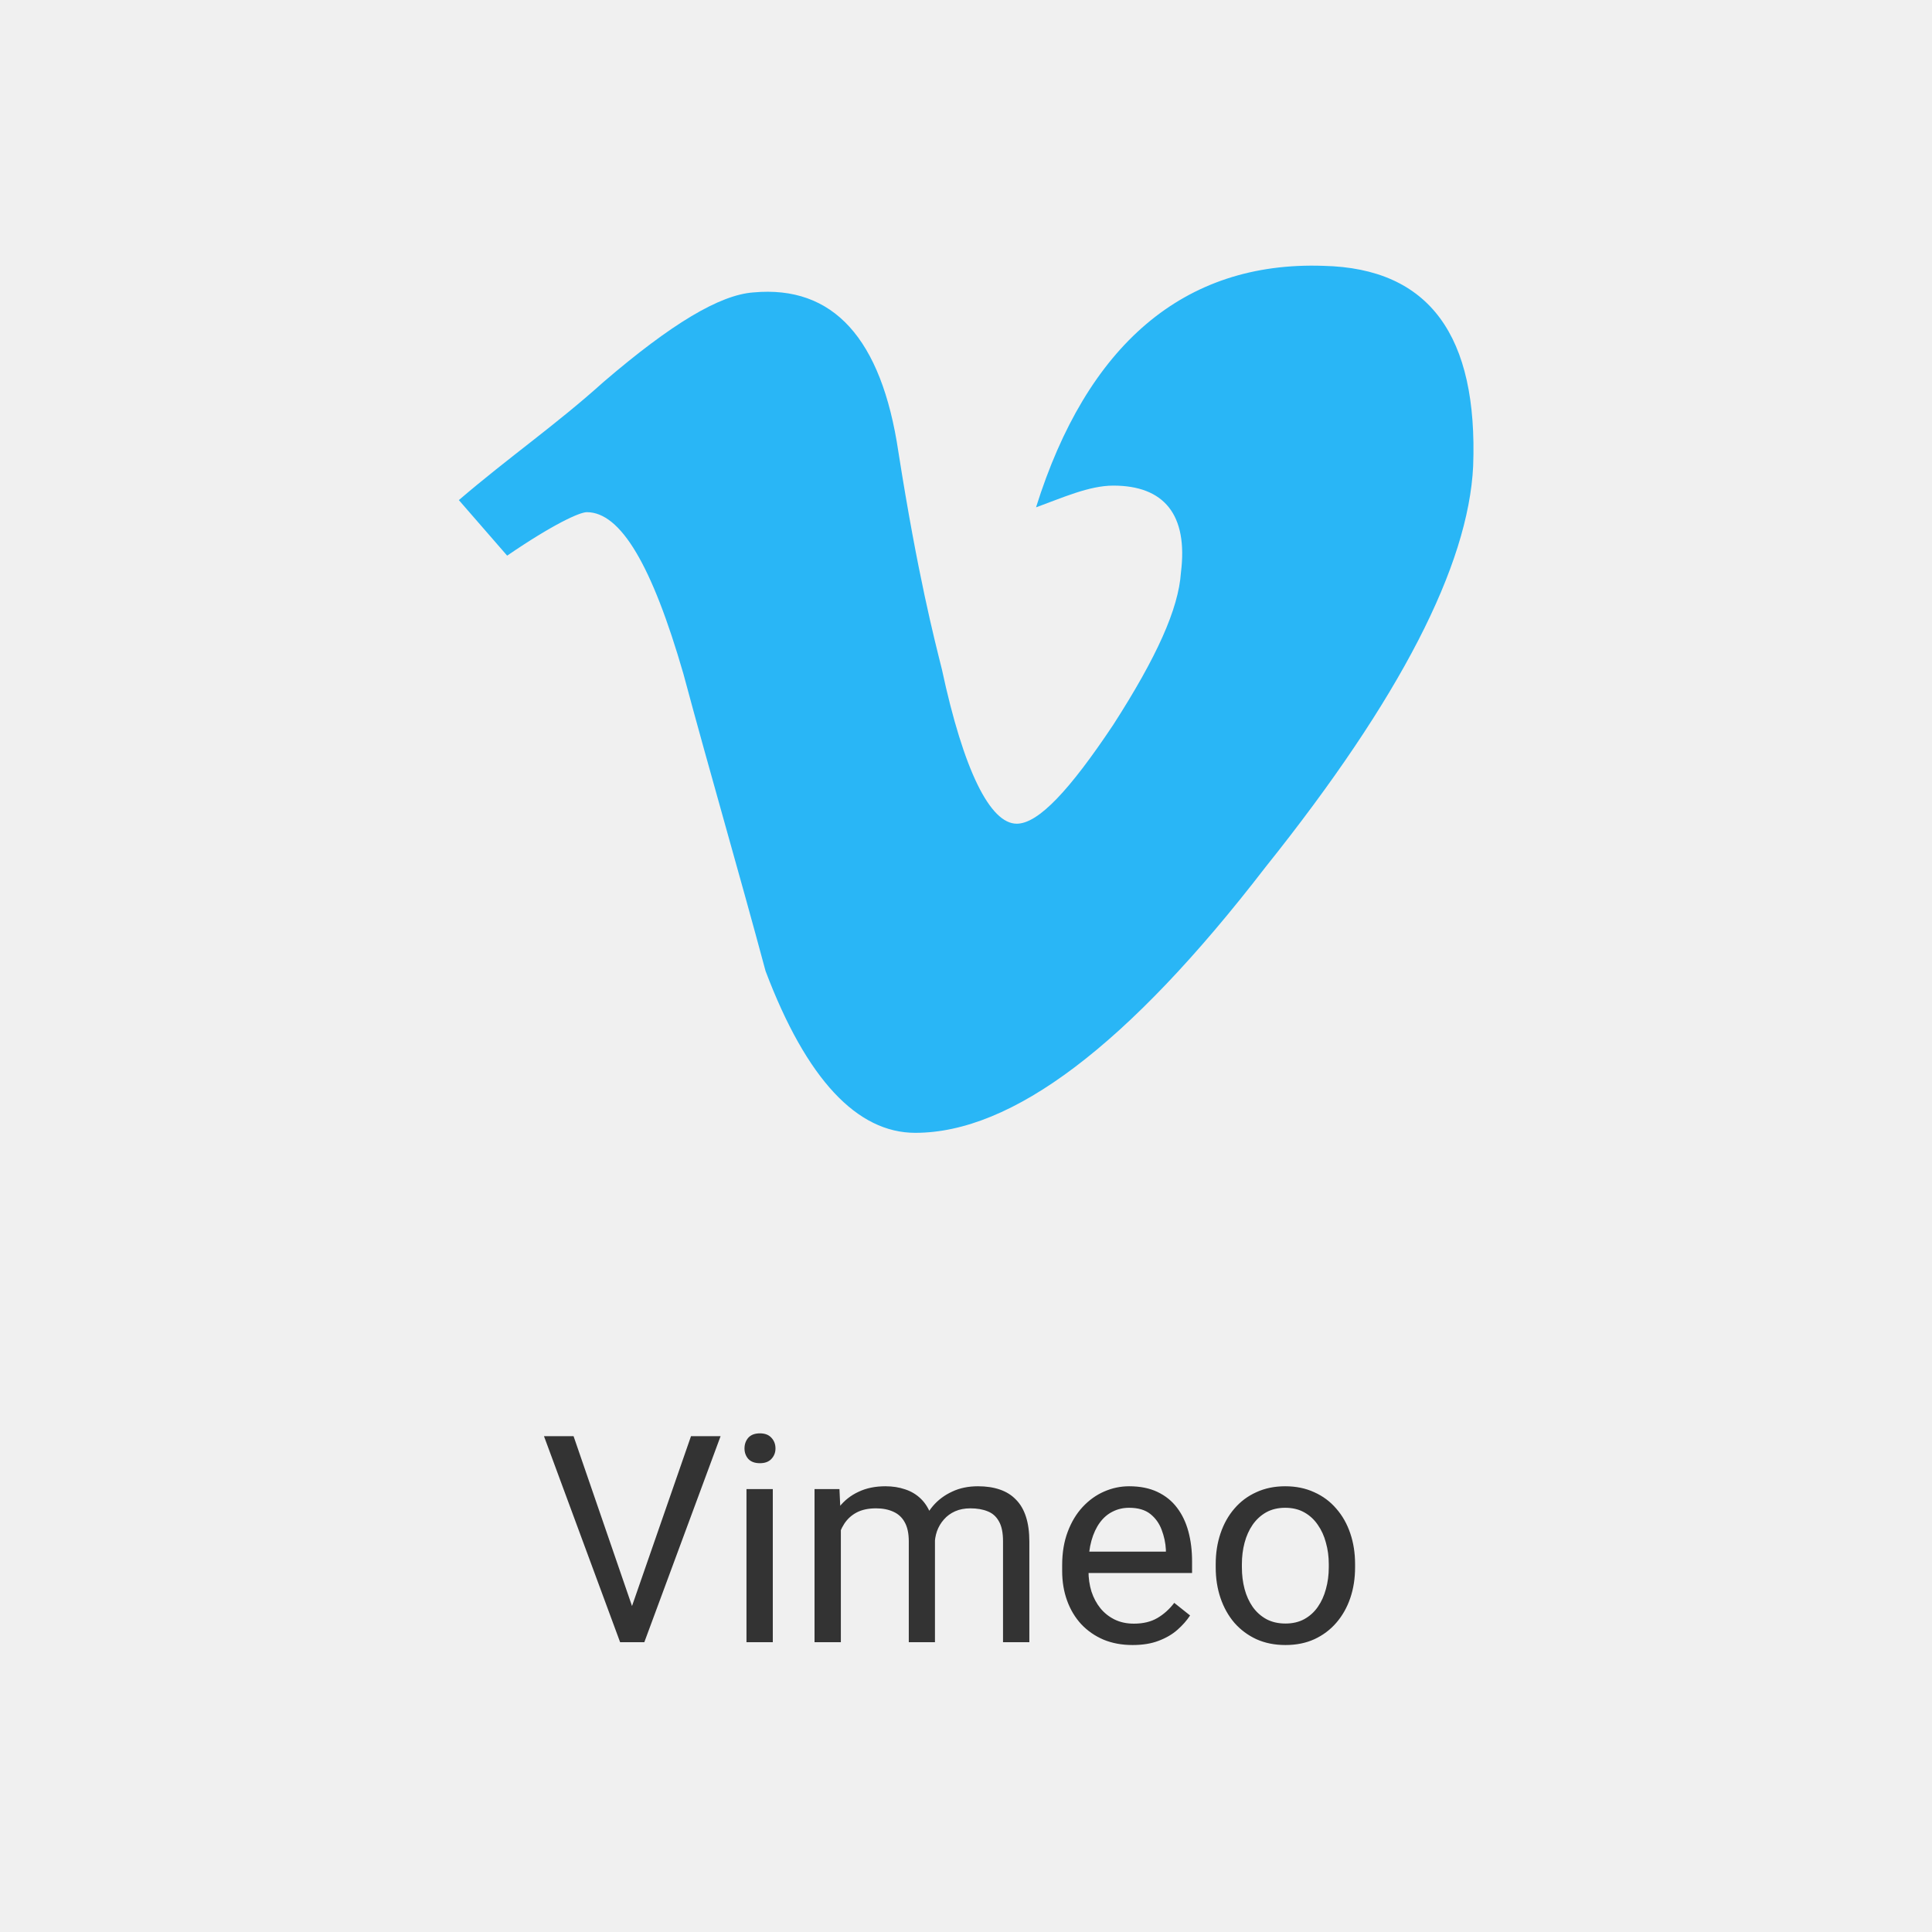
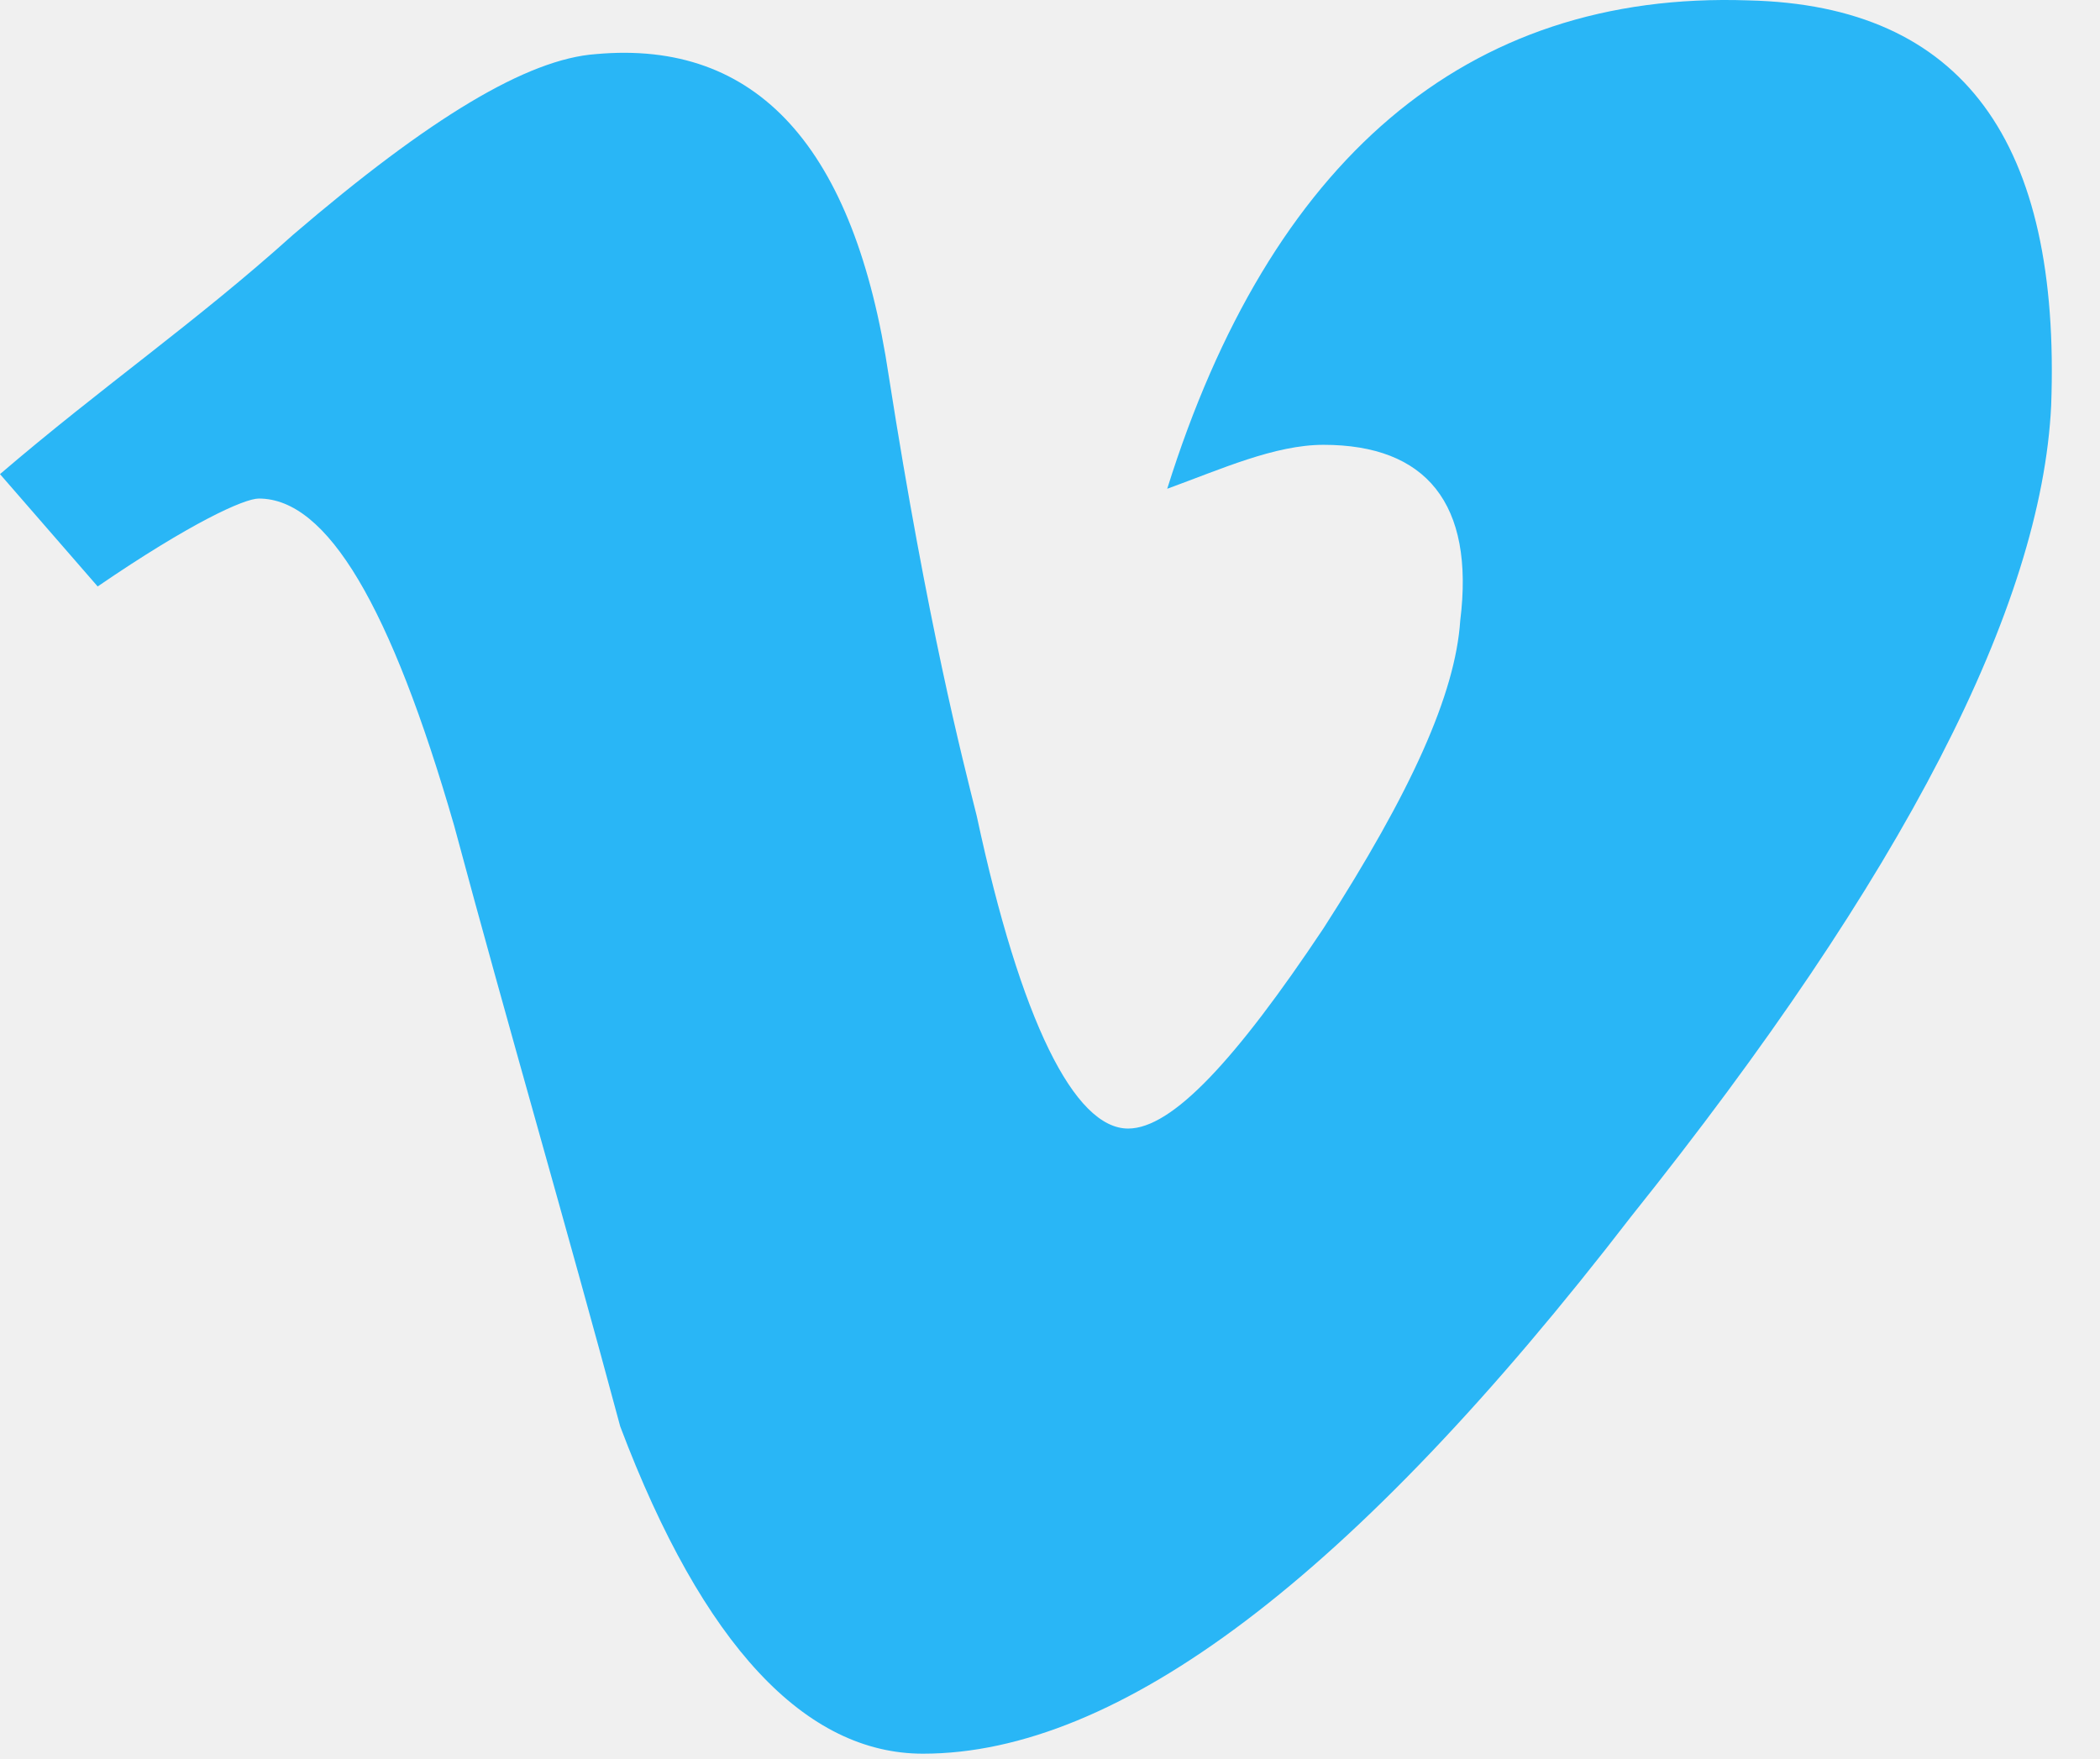
- <svg xmlns="http://www.w3.org/2000/svg" width="80" height="80" viewBox="0 0 80 80" fill="none">
-   <rect width="80" height="80" fill="#D8D8D8" fill-opacity="0.01" />
-   <g clip-path="url(#clip0_0_454)">
-     <path d="M61 19.308C60.8 23.408 58 28.908 52.4 35.908C46.7 43.308 41.9 46.908 37.9 46.908C35.5 46.908 33.4 44.708 31.7 40.208C30.6 36.108 29.4 32.008 28.3 27.908C27 23.408 25.7 21.208 24.3 21.208C24 21.208 22.9 21.708 21 23.008L19 20.708C21.1 18.908 23 17.608 25 15.808C27.8 13.408 29.8 12.208 31.2 12.108C34.5 11.808 36.5 14.008 37.2 18.708C38 23.808 38.7 26.508 39 27.708C39.9 31.908 41 34.108 42.1 34.108C43 34.108 44.3 32.708 46.1 30.008C47.9 27.208 48.8 25.208 48.9 23.708C49.2 21.308 48.2 20.108 46.1 20.108C45.1 20.108 44 20.608 42.9 21.008C45 14.308 49 10.808 54.8 11.008C59.2 11.108 61.2 13.908 61 19.308Z" fill="#29B6F6" />
-     <path d="M26.1 66.705L28.613 59.469H29.838L26.68 68H25.807L26.1 66.705ZM23.75 59.469L26.24 66.705L26.551 68H25.678L22.525 59.469H23.75ZM32 61.66V68H30.91V61.66H32ZM30.828 59.978C30.828 59.803 30.881 59.654 30.986 59.533C31.096 59.412 31.256 59.352 31.467 59.352C31.674 59.352 31.832 59.412 31.941 59.533C32.055 59.654 32.111 59.803 32.111 59.978C32.111 60.147 32.055 60.291 31.941 60.412C31.832 60.529 31.674 60.588 31.467 60.588C31.256 60.588 31.096 60.529 30.986 60.412C30.881 60.291 30.828 60.147 30.828 59.978ZM34.818 62.92V68H33.728V61.66H34.76L34.818 62.92ZM34.596 64.59L34.092 64.572C34.096 64.139 34.152 63.738 34.262 63.371C34.371 63 34.533 62.678 34.748 62.404C34.963 62.131 35.23 61.92 35.551 61.772C35.871 61.619 36.242 61.543 36.664 61.543C36.961 61.543 37.234 61.586 37.484 61.672C37.734 61.754 37.951 61.885 38.135 62.065C38.318 62.244 38.461 62.475 38.562 62.756C38.664 63.037 38.715 63.377 38.715 63.775V68H37.631V63.828C37.631 63.496 37.574 63.23 37.461 63.031C37.352 62.832 37.195 62.688 36.992 62.598C36.789 62.504 36.551 62.457 36.277 62.457C35.957 62.457 35.69 62.514 35.475 62.627C35.26 62.74 35.088 62.897 34.959 63.096C34.83 63.295 34.736 63.523 34.678 63.781C34.623 64.035 34.596 64.305 34.596 64.59ZM38.703 63.992L37.977 64.215C37.98 63.867 38.037 63.533 38.147 63.213C38.26 62.893 38.422 62.607 38.633 62.357C38.848 62.107 39.111 61.91 39.424 61.766C39.736 61.617 40.094 61.543 40.496 61.543C40.836 61.543 41.137 61.588 41.398 61.678C41.664 61.768 41.887 61.906 42.066 62.094C42.25 62.277 42.389 62.514 42.482 62.803C42.576 63.092 42.623 63.435 42.623 63.834V68H41.533V63.822C41.533 63.467 41.477 63.191 41.363 62.996C41.254 62.797 41.098 62.658 40.895 62.58C40.695 62.498 40.457 62.457 40.18 62.457C39.941 62.457 39.73 62.498 39.547 62.58C39.363 62.662 39.209 62.775 39.084 62.92C38.959 63.06 38.863 63.223 38.797 63.406C38.734 63.59 38.703 63.785 38.703 63.992ZM46.895 68.117C46.453 68.117 46.053 68.043 45.693 67.894C45.338 67.742 45.031 67.529 44.773 67.256C44.52 66.982 44.324 66.658 44.188 66.283C44.051 65.908 43.982 65.498 43.982 65.053V64.807C43.982 64.291 44.059 63.832 44.211 63.43C44.363 63.023 44.57 62.68 44.832 62.398C45.094 62.117 45.391 61.904 45.723 61.76C46.055 61.615 46.398 61.543 46.754 61.543C47.207 61.543 47.598 61.621 47.926 61.777C48.258 61.934 48.529 62.152 48.74 62.434C48.951 62.711 49.107 63.039 49.209 63.418C49.31 63.793 49.361 64.203 49.361 64.648V65.135H44.627V64.25H48.277V64.168C48.262 63.887 48.203 63.613 48.102 63.348C48.004 63.082 47.848 62.863 47.633 62.691C47.418 62.52 47.125 62.434 46.754 62.434C46.508 62.434 46.281 62.486 46.074 62.592C45.867 62.693 45.69 62.846 45.541 63.049C45.393 63.252 45.277 63.5 45.195 63.793C45.113 64.086 45.072 64.424 45.072 64.807V65.053C45.072 65.353 45.113 65.637 45.195 65.902C45.281 66.164 45.404 66.394 45.565 66.594C45.728 66.793 45.926 66.949 46.156 67.062C46.391 67.176 46.656 67.232 46.953 67.232C47.336 67.232 47.66 67.154 47.926 66.998C48.191 66.842 48.424 66.633 48.623 66.371L49.279 66.893C49.143 67.1 48.969 67.297 48.758 67.484C48.547 67.672 48.287 67.824 47.978 67.941C47.674 68.059 47.312 68.117 46.895 68.117ZM50.34 64.9V64.766C50.34 64.309 50.406 63.885 50.539 63.494C50.672 63.1 50.863 62.758 51.113 62.469C51.363 62.176 51.666 61.949 52.022 61.789C52.377 61.625 52.775 61.543 53.217 61.543C53.662 61.543 54.062 61.625 54.418 61.789C54.777 61.949 55.082 62.176 55.332 62.469C55.586 62.758 55.779 63.1 55.912 63.494C56.045 63.885 56.111 64.309 56.111 64.766V64.9C56.111 65.357 56.045 65.781 55.912 66.172C55.779 66.562 55.586 66.904 55.332 67.197C55.082 67.486 54.779 67.713 54.424 67.877C54.072 68.037 53.674 68.117 53.228 68.117C52.783 68.117 52.383 68.037 52.027 67.877C51.672 67.713 51.367 67.486 51.113 67.197C50.863 66.904 50.672 66.562 50.539 66.172C50.406 65.781 50.34 65.357 50.34 64.9ZM51.424 64.766V64.9C51.424 65.217 51.461 65.516 51.535 65.797C51.609 66.074 51.721 66.32 51.869 66.535C52.022 66.75 52.211 66.92 52.438 67.045C52.664 67.166 52.928 67.227 53.228 67.227C53.525 67.227 53.785 67.166 54.008 67.045C54.234 66.92 54.422 66.75 54.57 66.535C54.719 66.32 54.83 66.074 54.904 65.797C54.982 65.516 55.022 65.217 55.022 64.9V64.766C55.022 64.453 54.982 64.158 54.904 63.881C54.83 63.6 54.717 63.352 54.565 63.137C54.416 62.918 54.228 62.746 54.002 62.621C53.779 62.496 53.518 62.434 53.217 62.434C52.92 62.434 52.658 62.496 52.432 62.621C52.209 62.746 52.022 62.918 51.869 63.137C51.721 63.352 51.609 63.6 51.535 63.881C51.461 64.158 51.424 64.453 51.424 64.766Z" fill="#333333" />
-   </g>
-   <defs>
-     <clipPath id="clip0_0_454">
-       <rect width="42.014" height="60" fill="white" transform="translate(19 11)" />
-     </clipPath>
-   </defs>
+ <svg xmlns="http://www.w3.org/2000/svg" width="43" height="36" viewBox="0 0 43 36" fill="none">
+   <path d="M42 8.308C41.8 12.408 39 17.908 33.4 24.908C27.7 32.308 22.9 35.908 18.9 35.908C16.5 35.908 14.4 33.708 12.7 29.208C11.6 25.108 10.4 21.008 9.3 16.908C8 12.408 6.7 10.208 5.3 10.208C5 10.208 3.9 10.708 2 12.008L0 9.708C2.1 7.908 4 6.608 6 4.808C8.8 2.408 10.8 1.208 12.2 1.108C15.5 0.808 17.5 3.008 18.2 7.708C19 12.808 19.7 15.508 20 16.708C20.9 20.908 22 23.108 23.1 23.108C24 23.108 25.3 21.708 27.1 19.008C28.9 16.208 29.8 14.208 29.9 12.708C30.2 10.308 29.2 9.108 27.1 9.108C26.1 9.108 25 9.608 23.9 10.008C26 3.308 30 -0.192 35.8 0.008C40.2 0.108 42.2 2.908 42 8.308Z" fill="#29B6F6" />
</svg>
